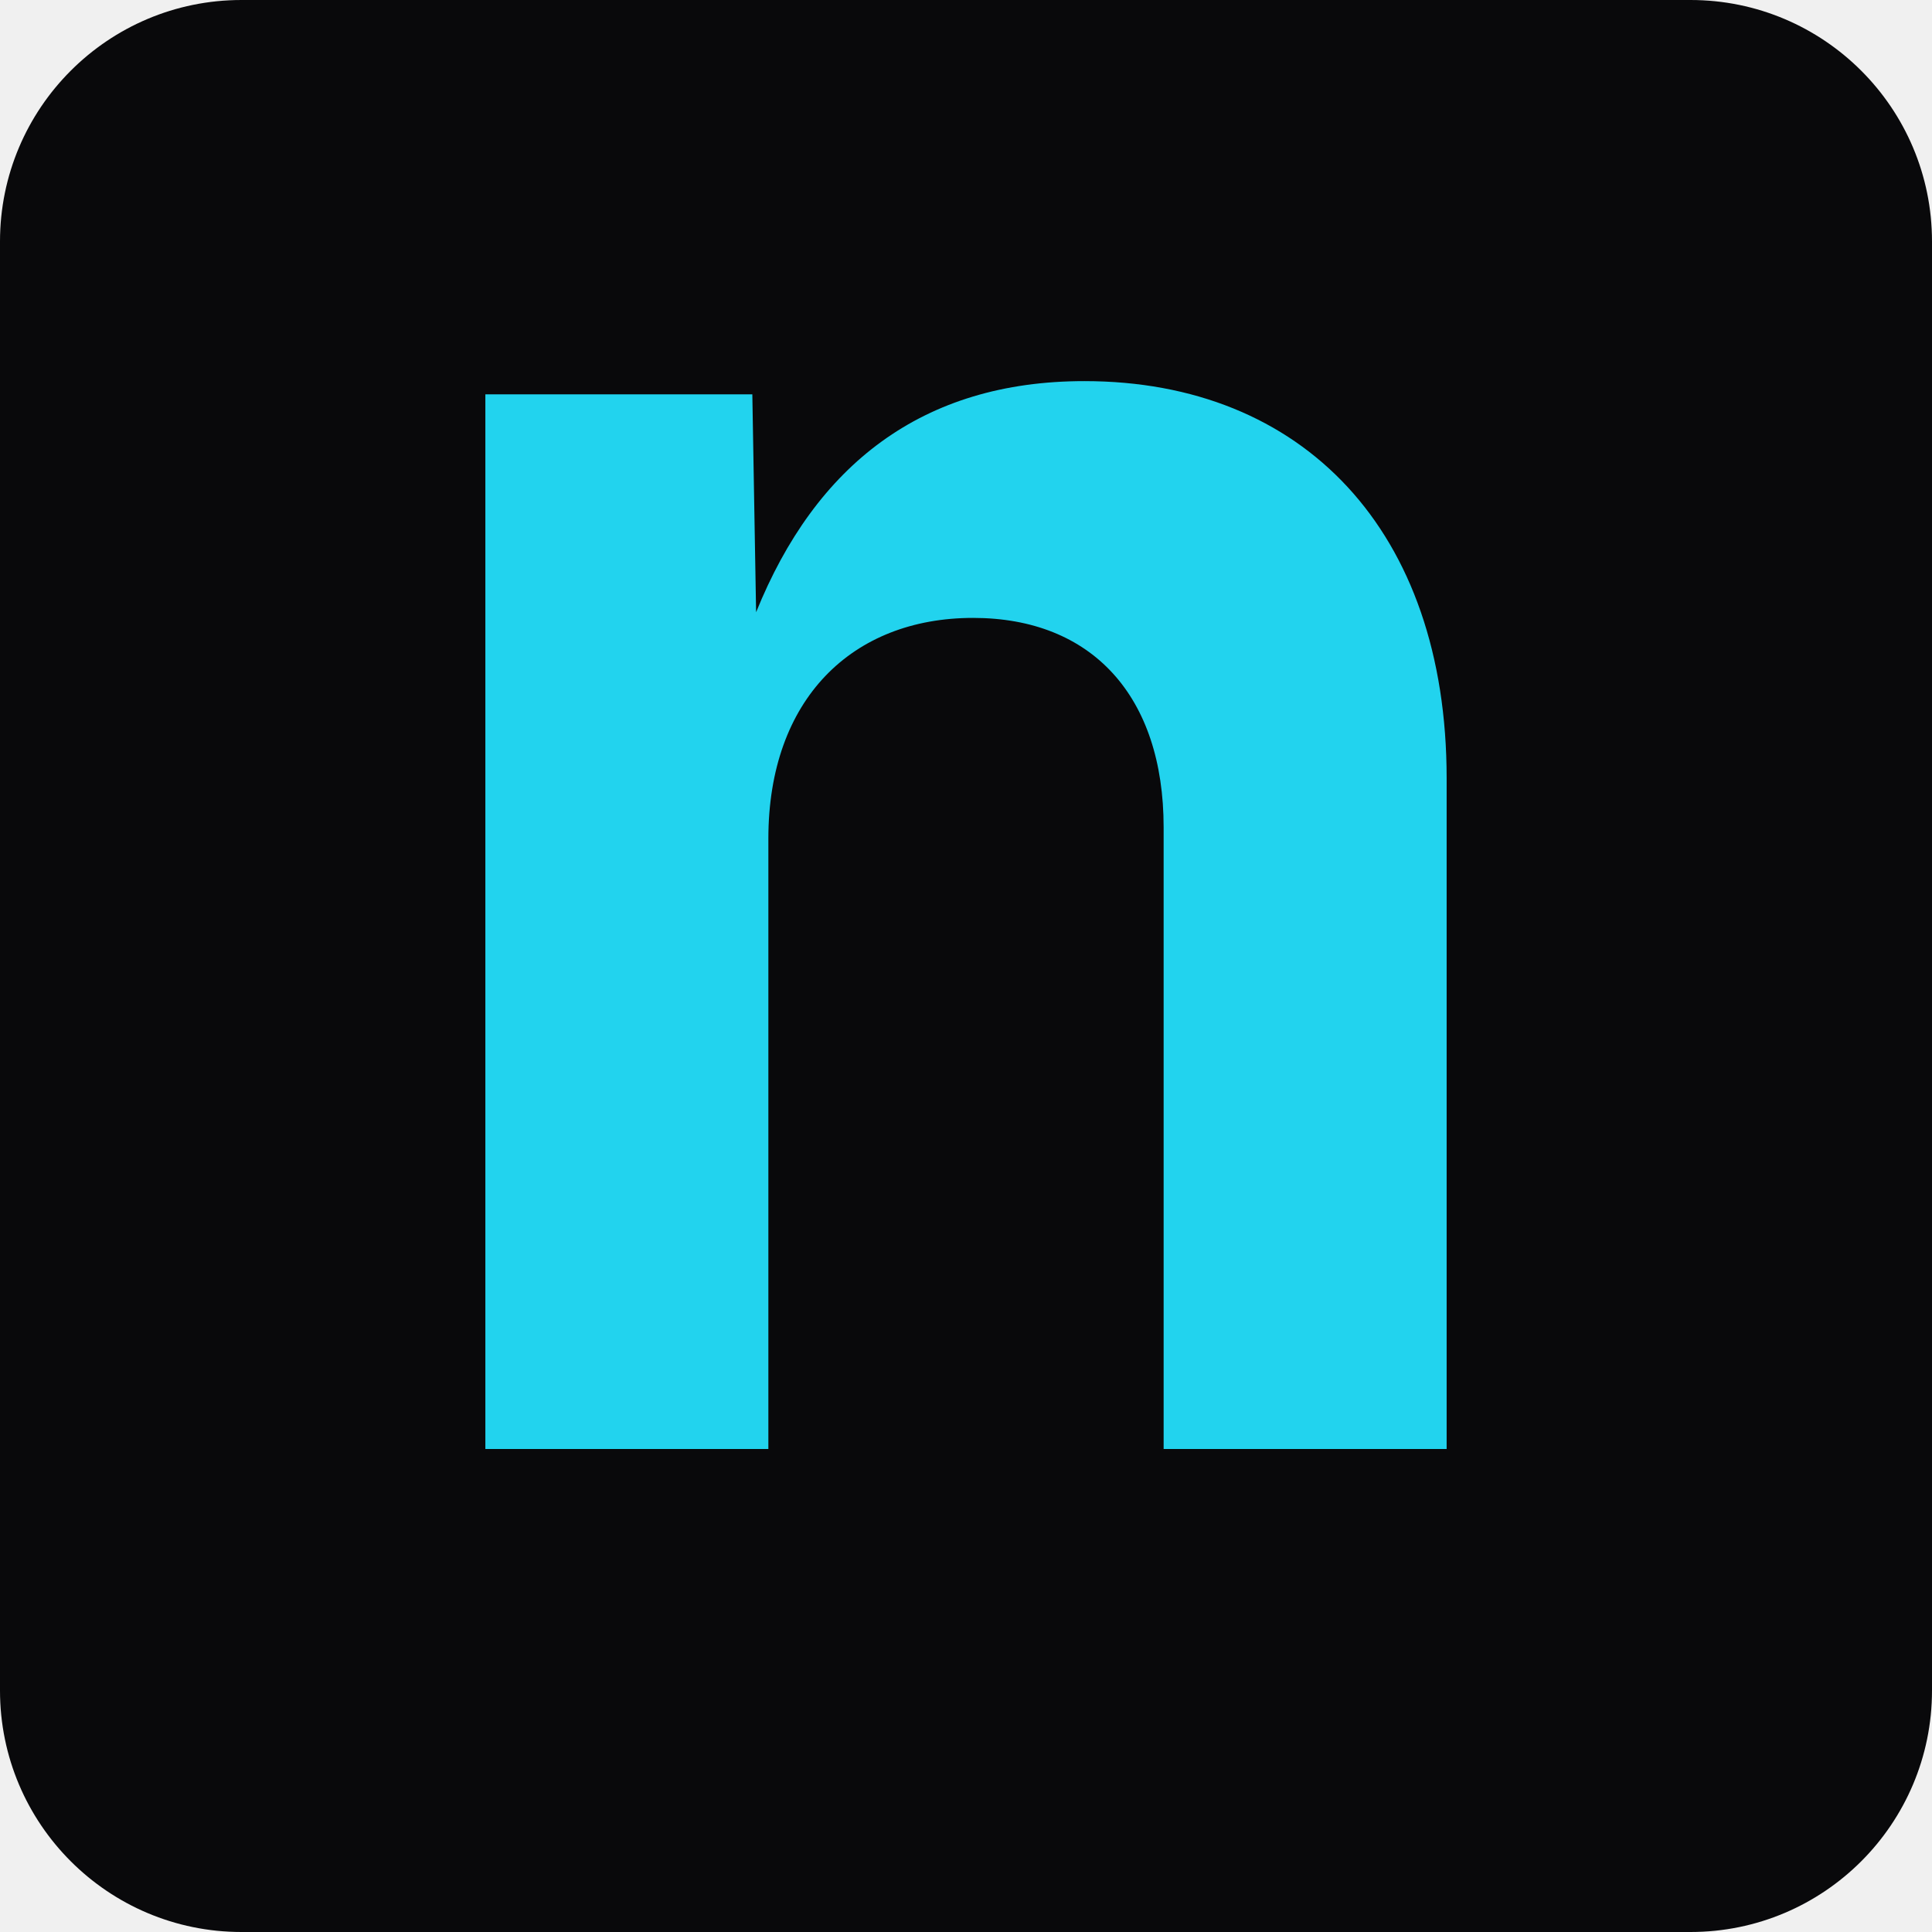
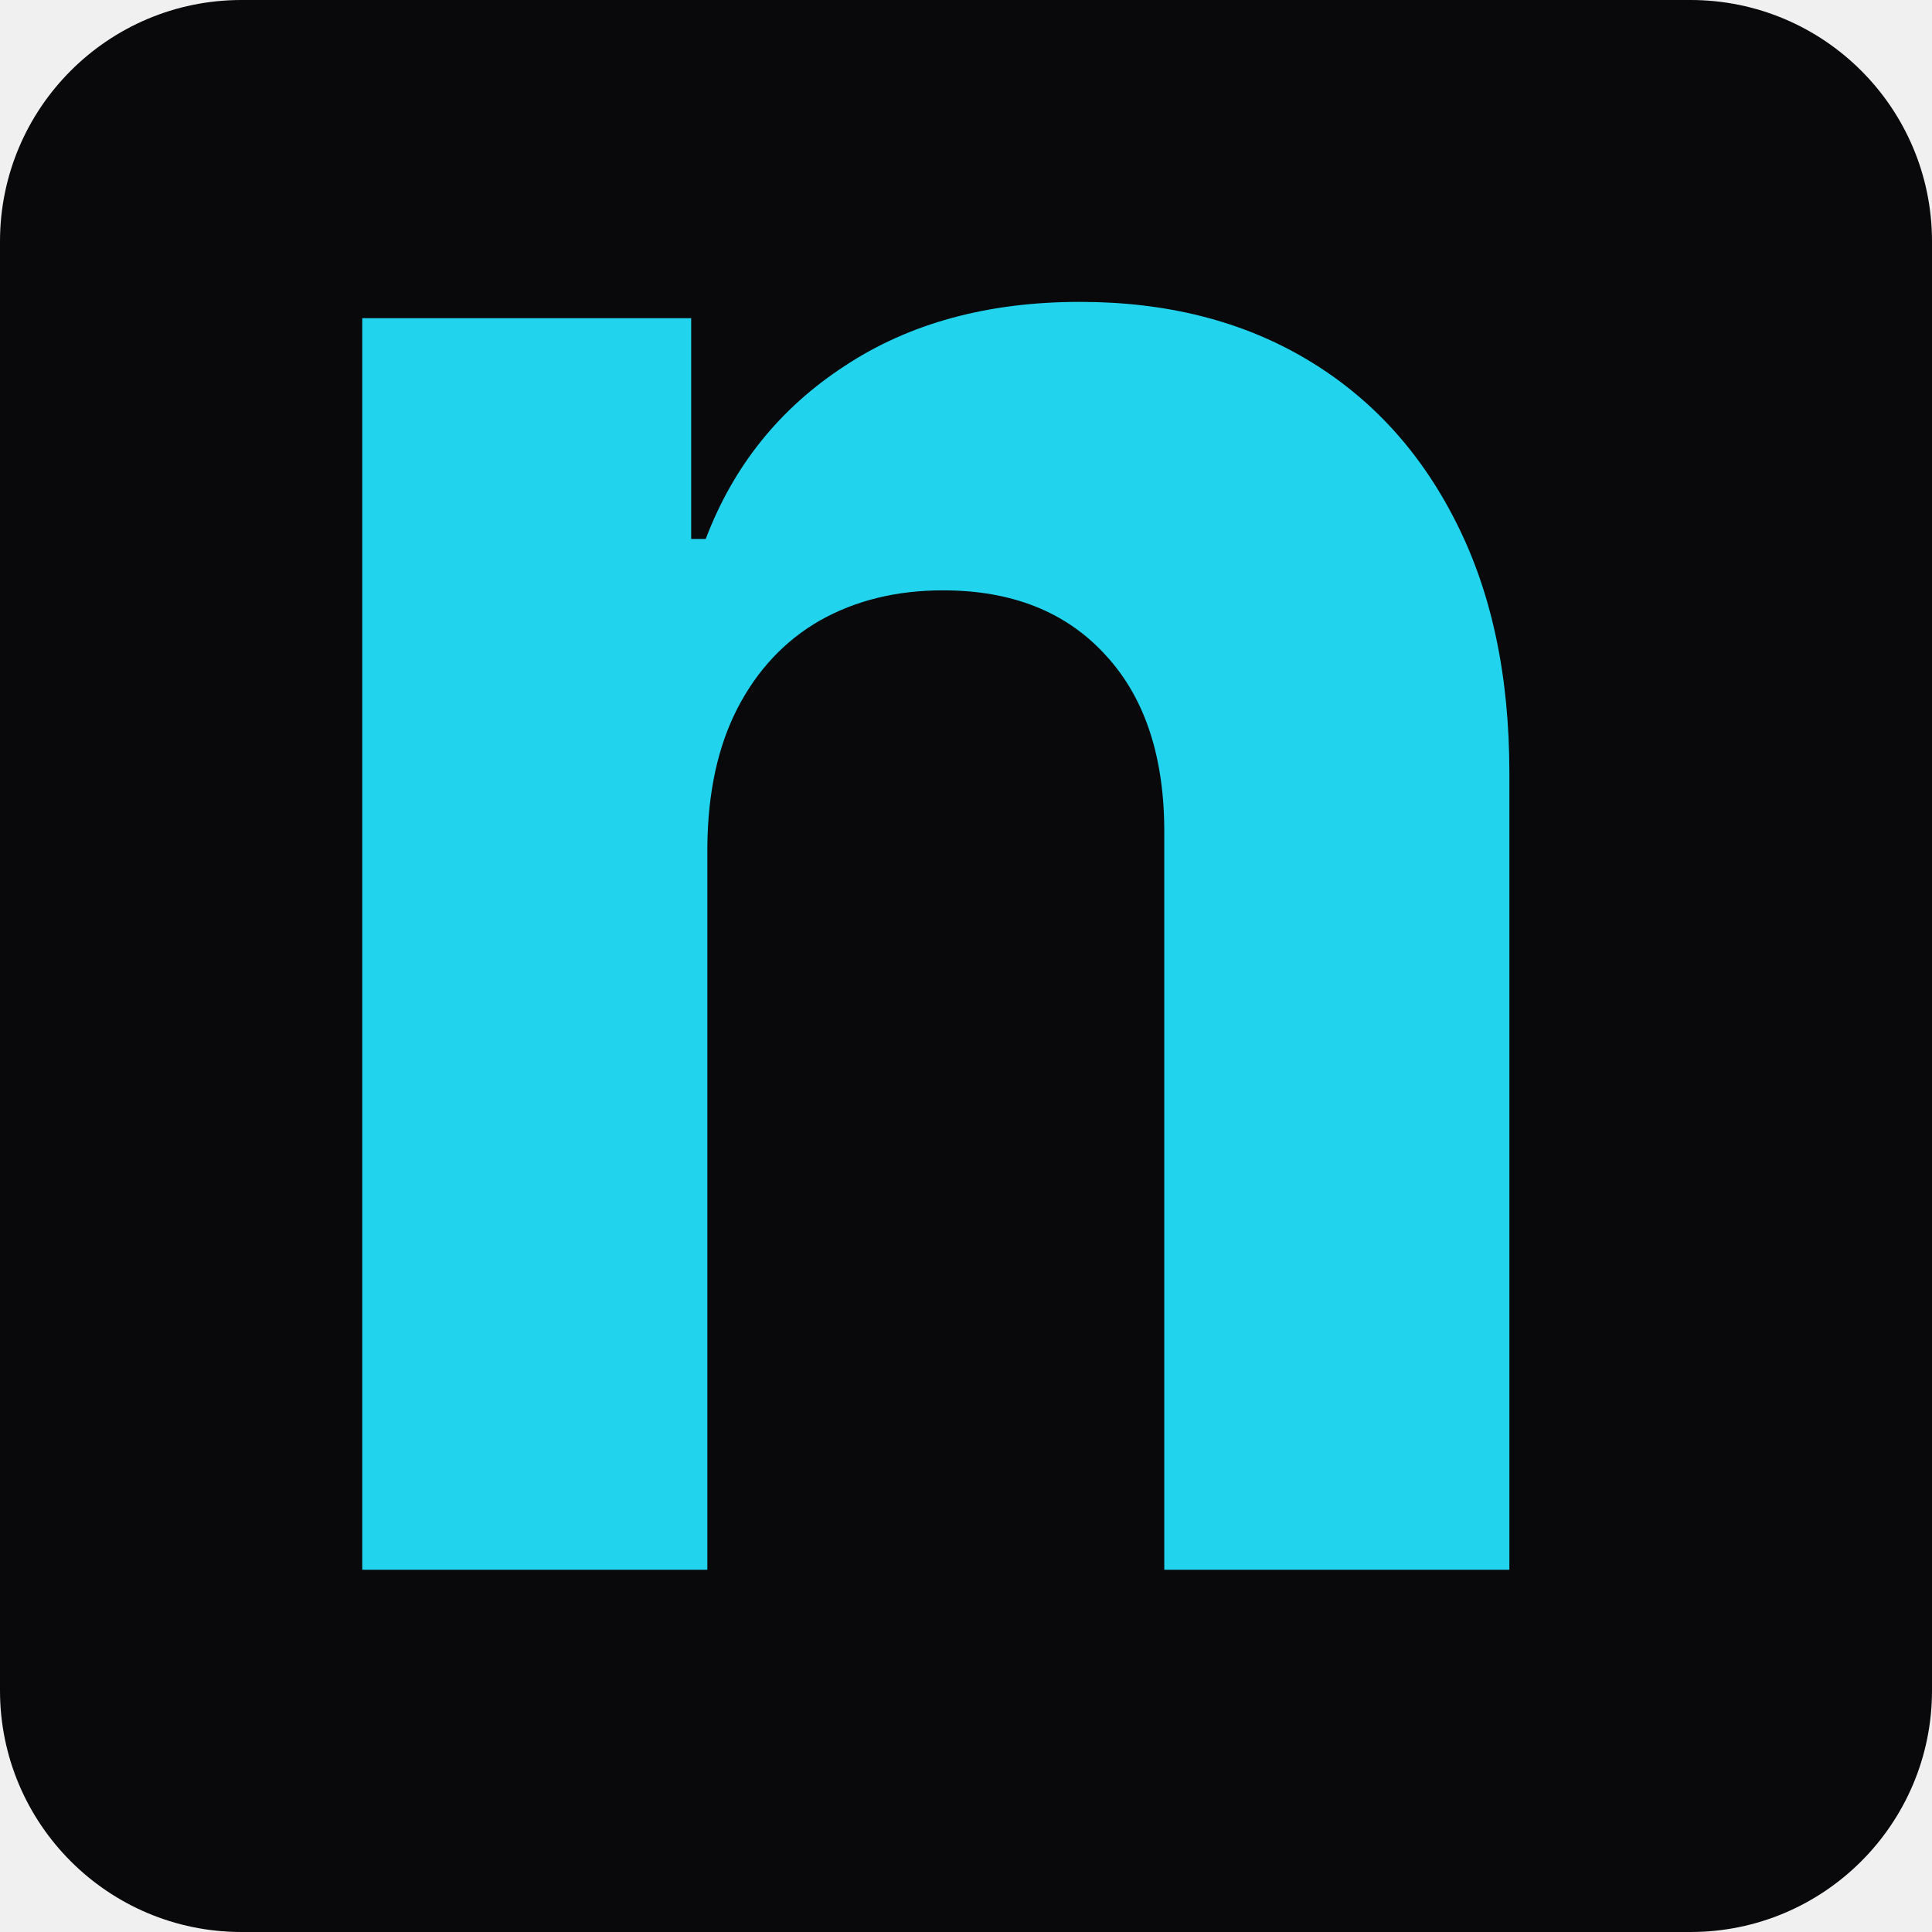
- <svg xmlns="http://www.w3.org/2000/svg" viewBox="0 0 32 32">
-   <rect width="32" height="32" rx="4" fill="#09090b" />
-   <text x="16" y="24" text-anchor="middle" font-family="system-ui, -apple-system, sans-serif" font-size="32" font-weight="700" fill="#22d3ee">n</text>
+ <svg xmlns="http://www.w3.org/2000/svg" width="32" height="32" viewBox="0 0 32 32" fill="none">
+   <g clip-path="url(#clip0_2_16)">
+     <rect width="32" height="32" rx="4" fill="#09090B" />
+     <path d="M11.716 14.015V26H6V5.27H11.448V8.927H11.689C12.146 7.722 12.91 6.768 13.984 6.066C15.057 5.355 16.359 5 17.888 5C19.32 5 20.568 5.315 21.632 5.945C22.697 6.575 23.524 7.474 24.114 8.644C24.705 9.805 25 11.19 25 12.801V26H19.284V13.826C19.293 12.558 18.971 11.568 18.318 10.857C17.665 10.137 16.766 9.778 15.621 9.778C14.851 9.778 14.172 9.944 13.581 10.277C13 10.61 12.543 11.096 12.213 11.735C11.89 12.364 11.725 13.125 11.716 14.015Z" fill="#22D3EE" />
+   </g>
+   <defs>
+     <clipPath id="clip0_2_16">
+       <rect width="32" height="32" fill="white" />
+     </clipPath>
+   </defs>
</svg>
